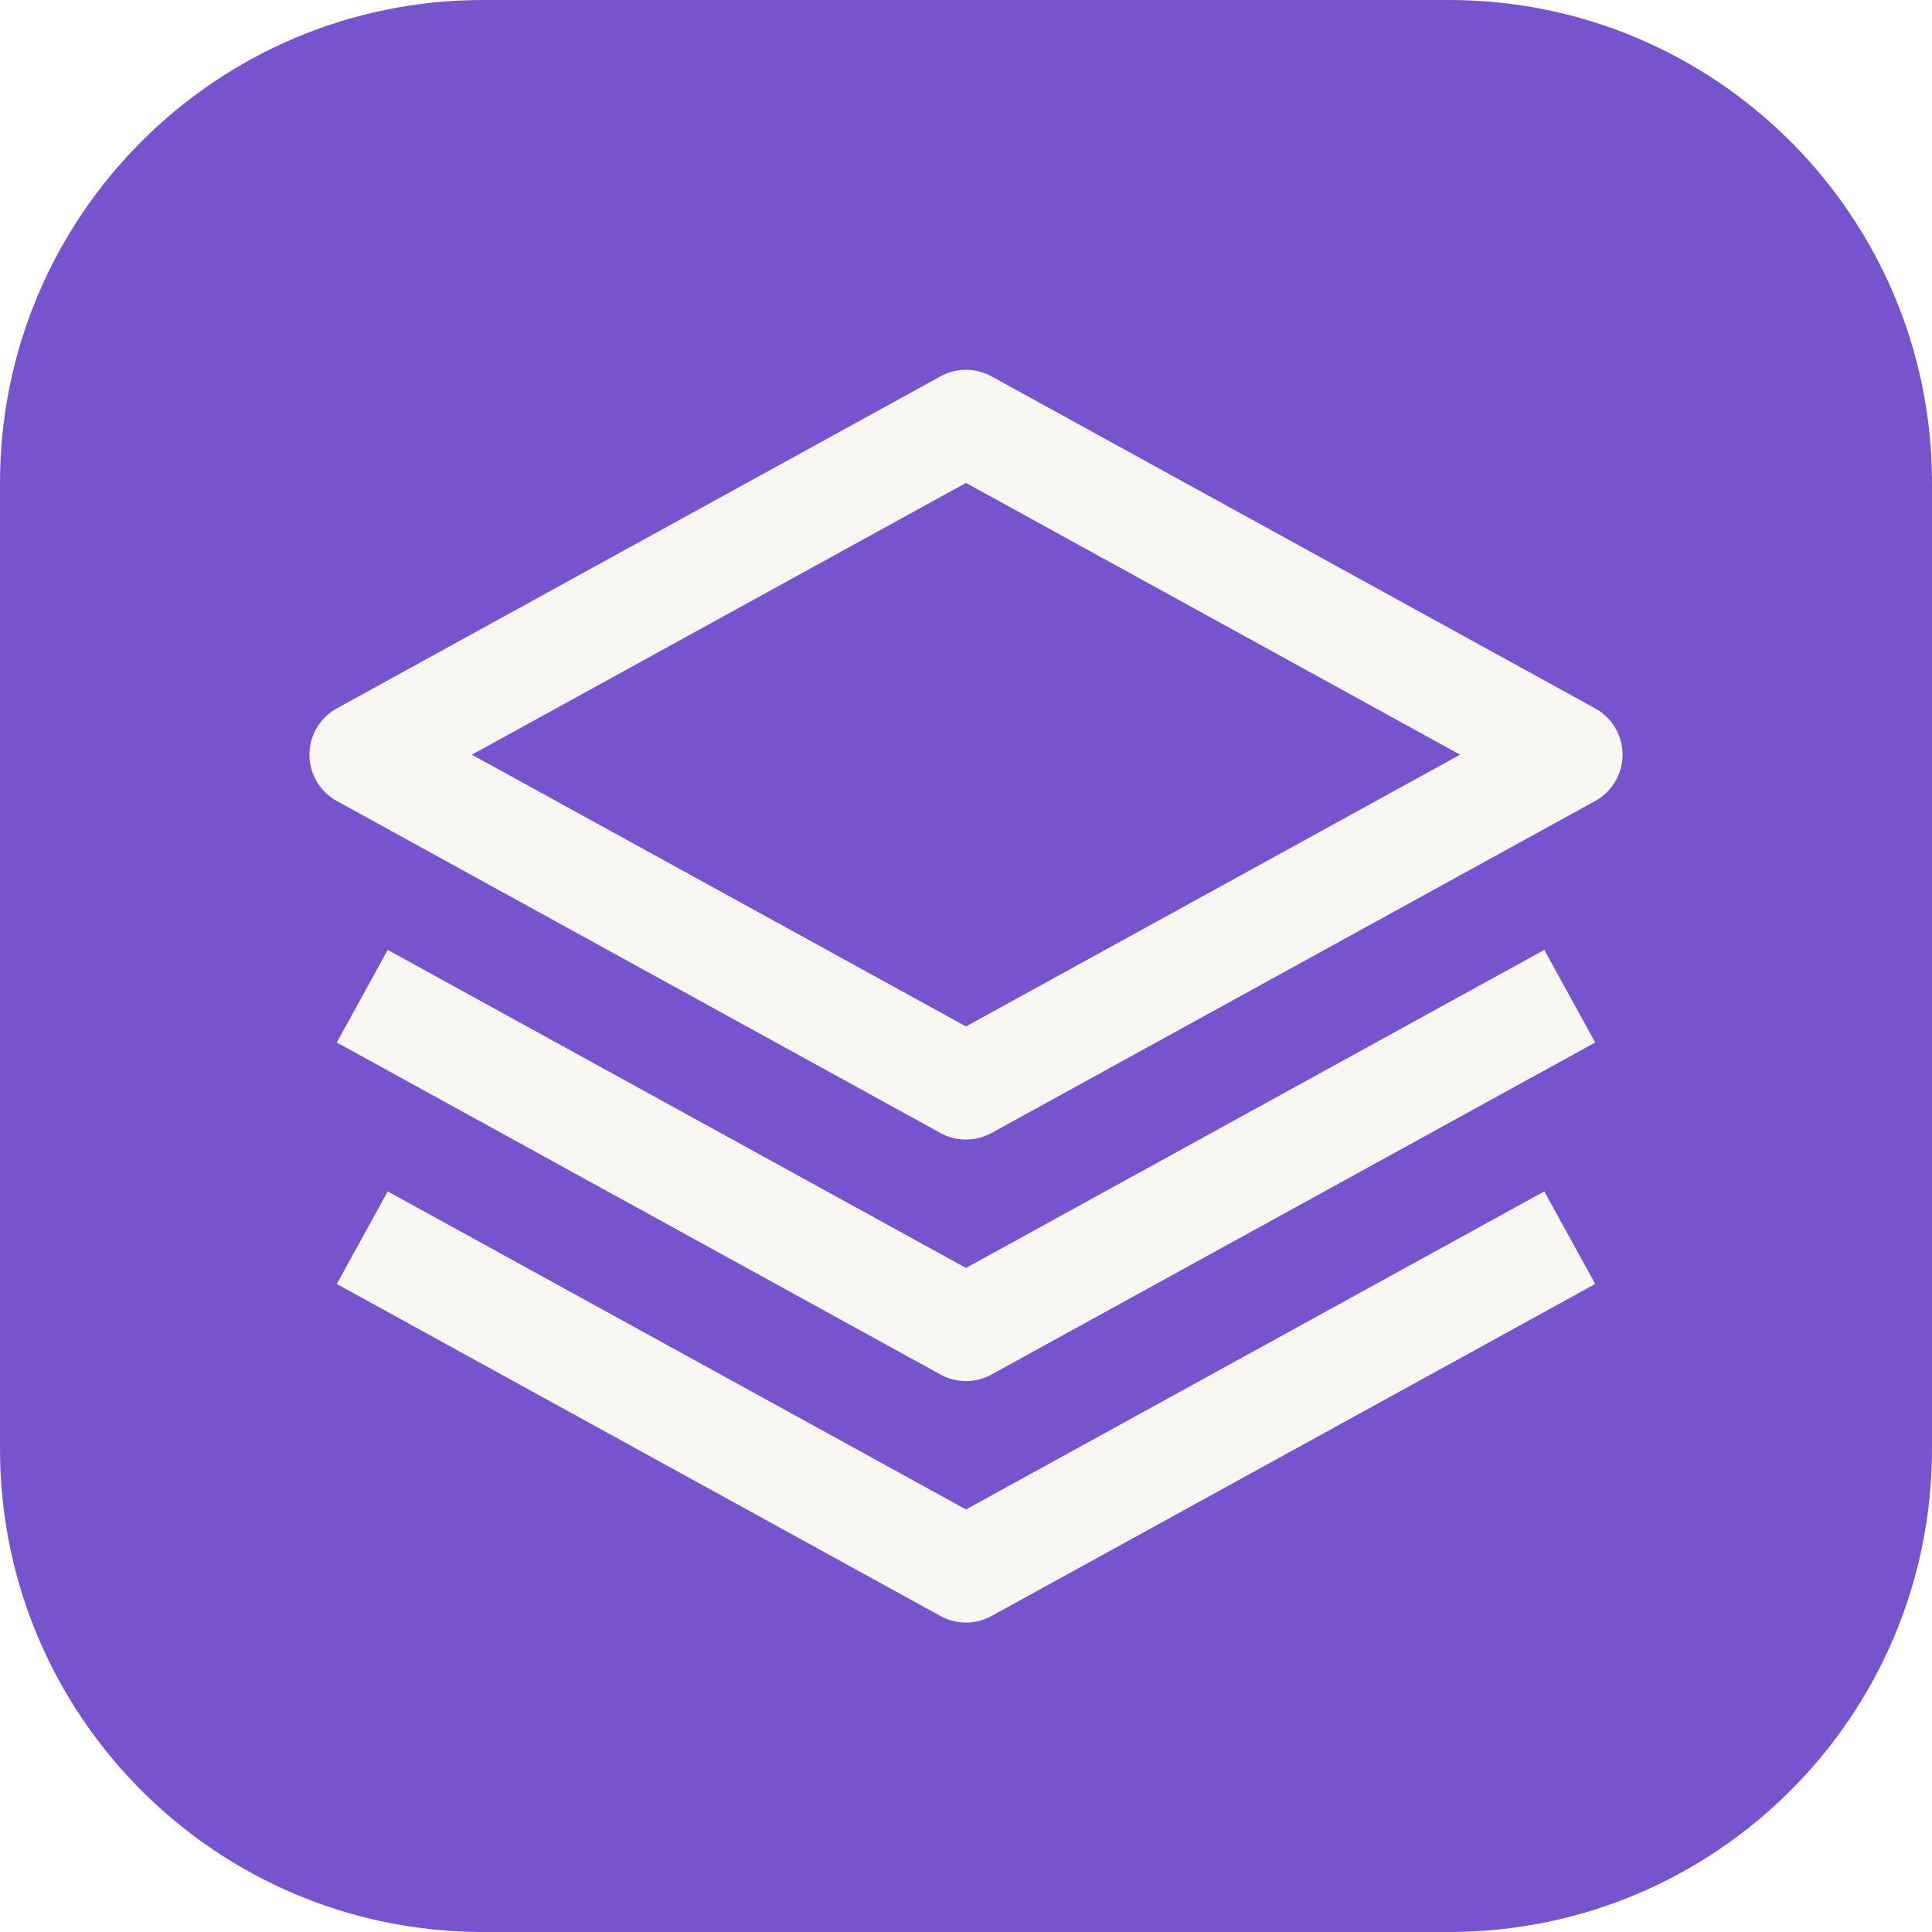
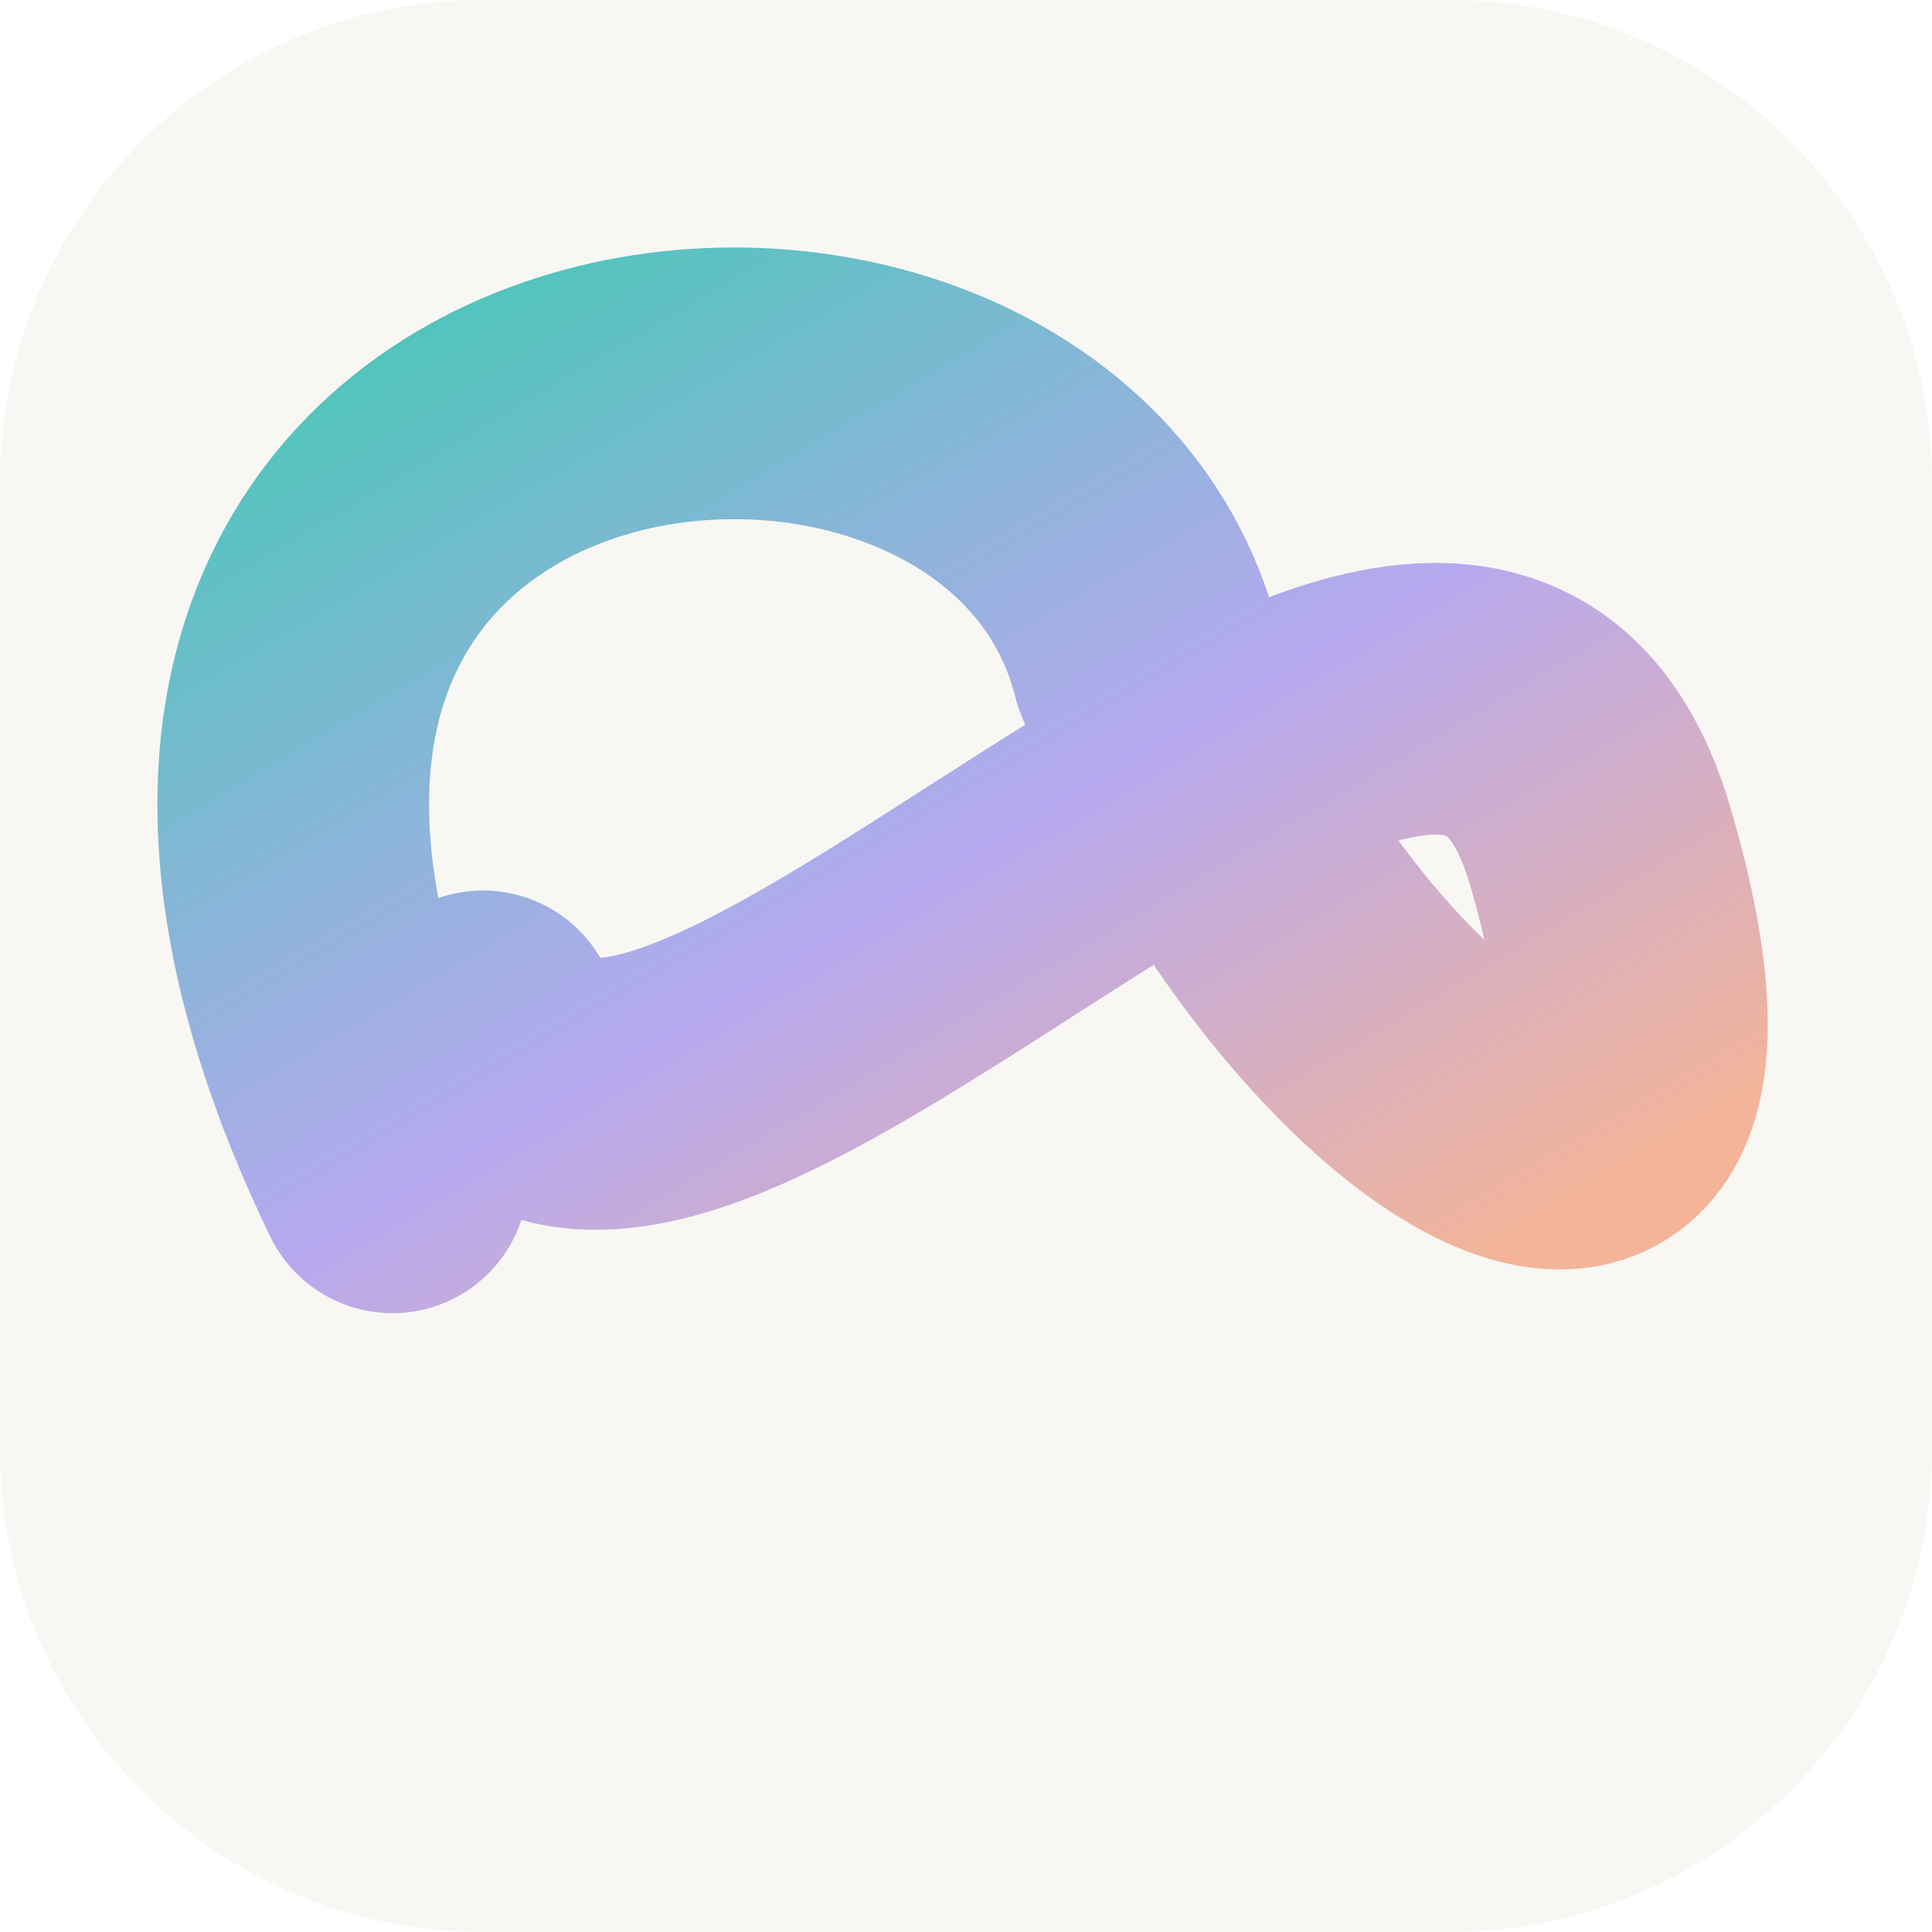
<svg xmlns="http://www.w3.org/2000/svg" viewBox="0 0 64 64">
-   <rect width="64" height="64" rx="16" fill="#7753ce" />
-   <g fill="none" stroke="#f8f7f4" stroke-width="3.5" stroke-linejoin="round">
-     <path d="m32 14 20 11-20 11L12 25z" />
-     <path d="m12 33 20 11 20-11M12 41l20 11 20-11" />
-   </g>
+   <defs>
+     <linearGradient id="thread" x1="0" x2="1" y1="0" y2="1">
+       <stop stop-color="#50C5BC" />
+       <stop offset=".55" stop-color="#B7A9EF" />
+       <stop offset="1" stop-color="#F3B499" />
+     </linearGradient>
+   </defs>
+   <rect width="64" height="64" rx="16" fill="#F8F7F4" />
+   <path d="M13 39 C-1 10 34 6 38 22 C44 37 58 45 53 28 C48 11 22 45 16 34" fill="none" stroke="url(#thread)" stroke-width="9" stroke-linecap="round" stroke-linejoin="round" />
</svg>
